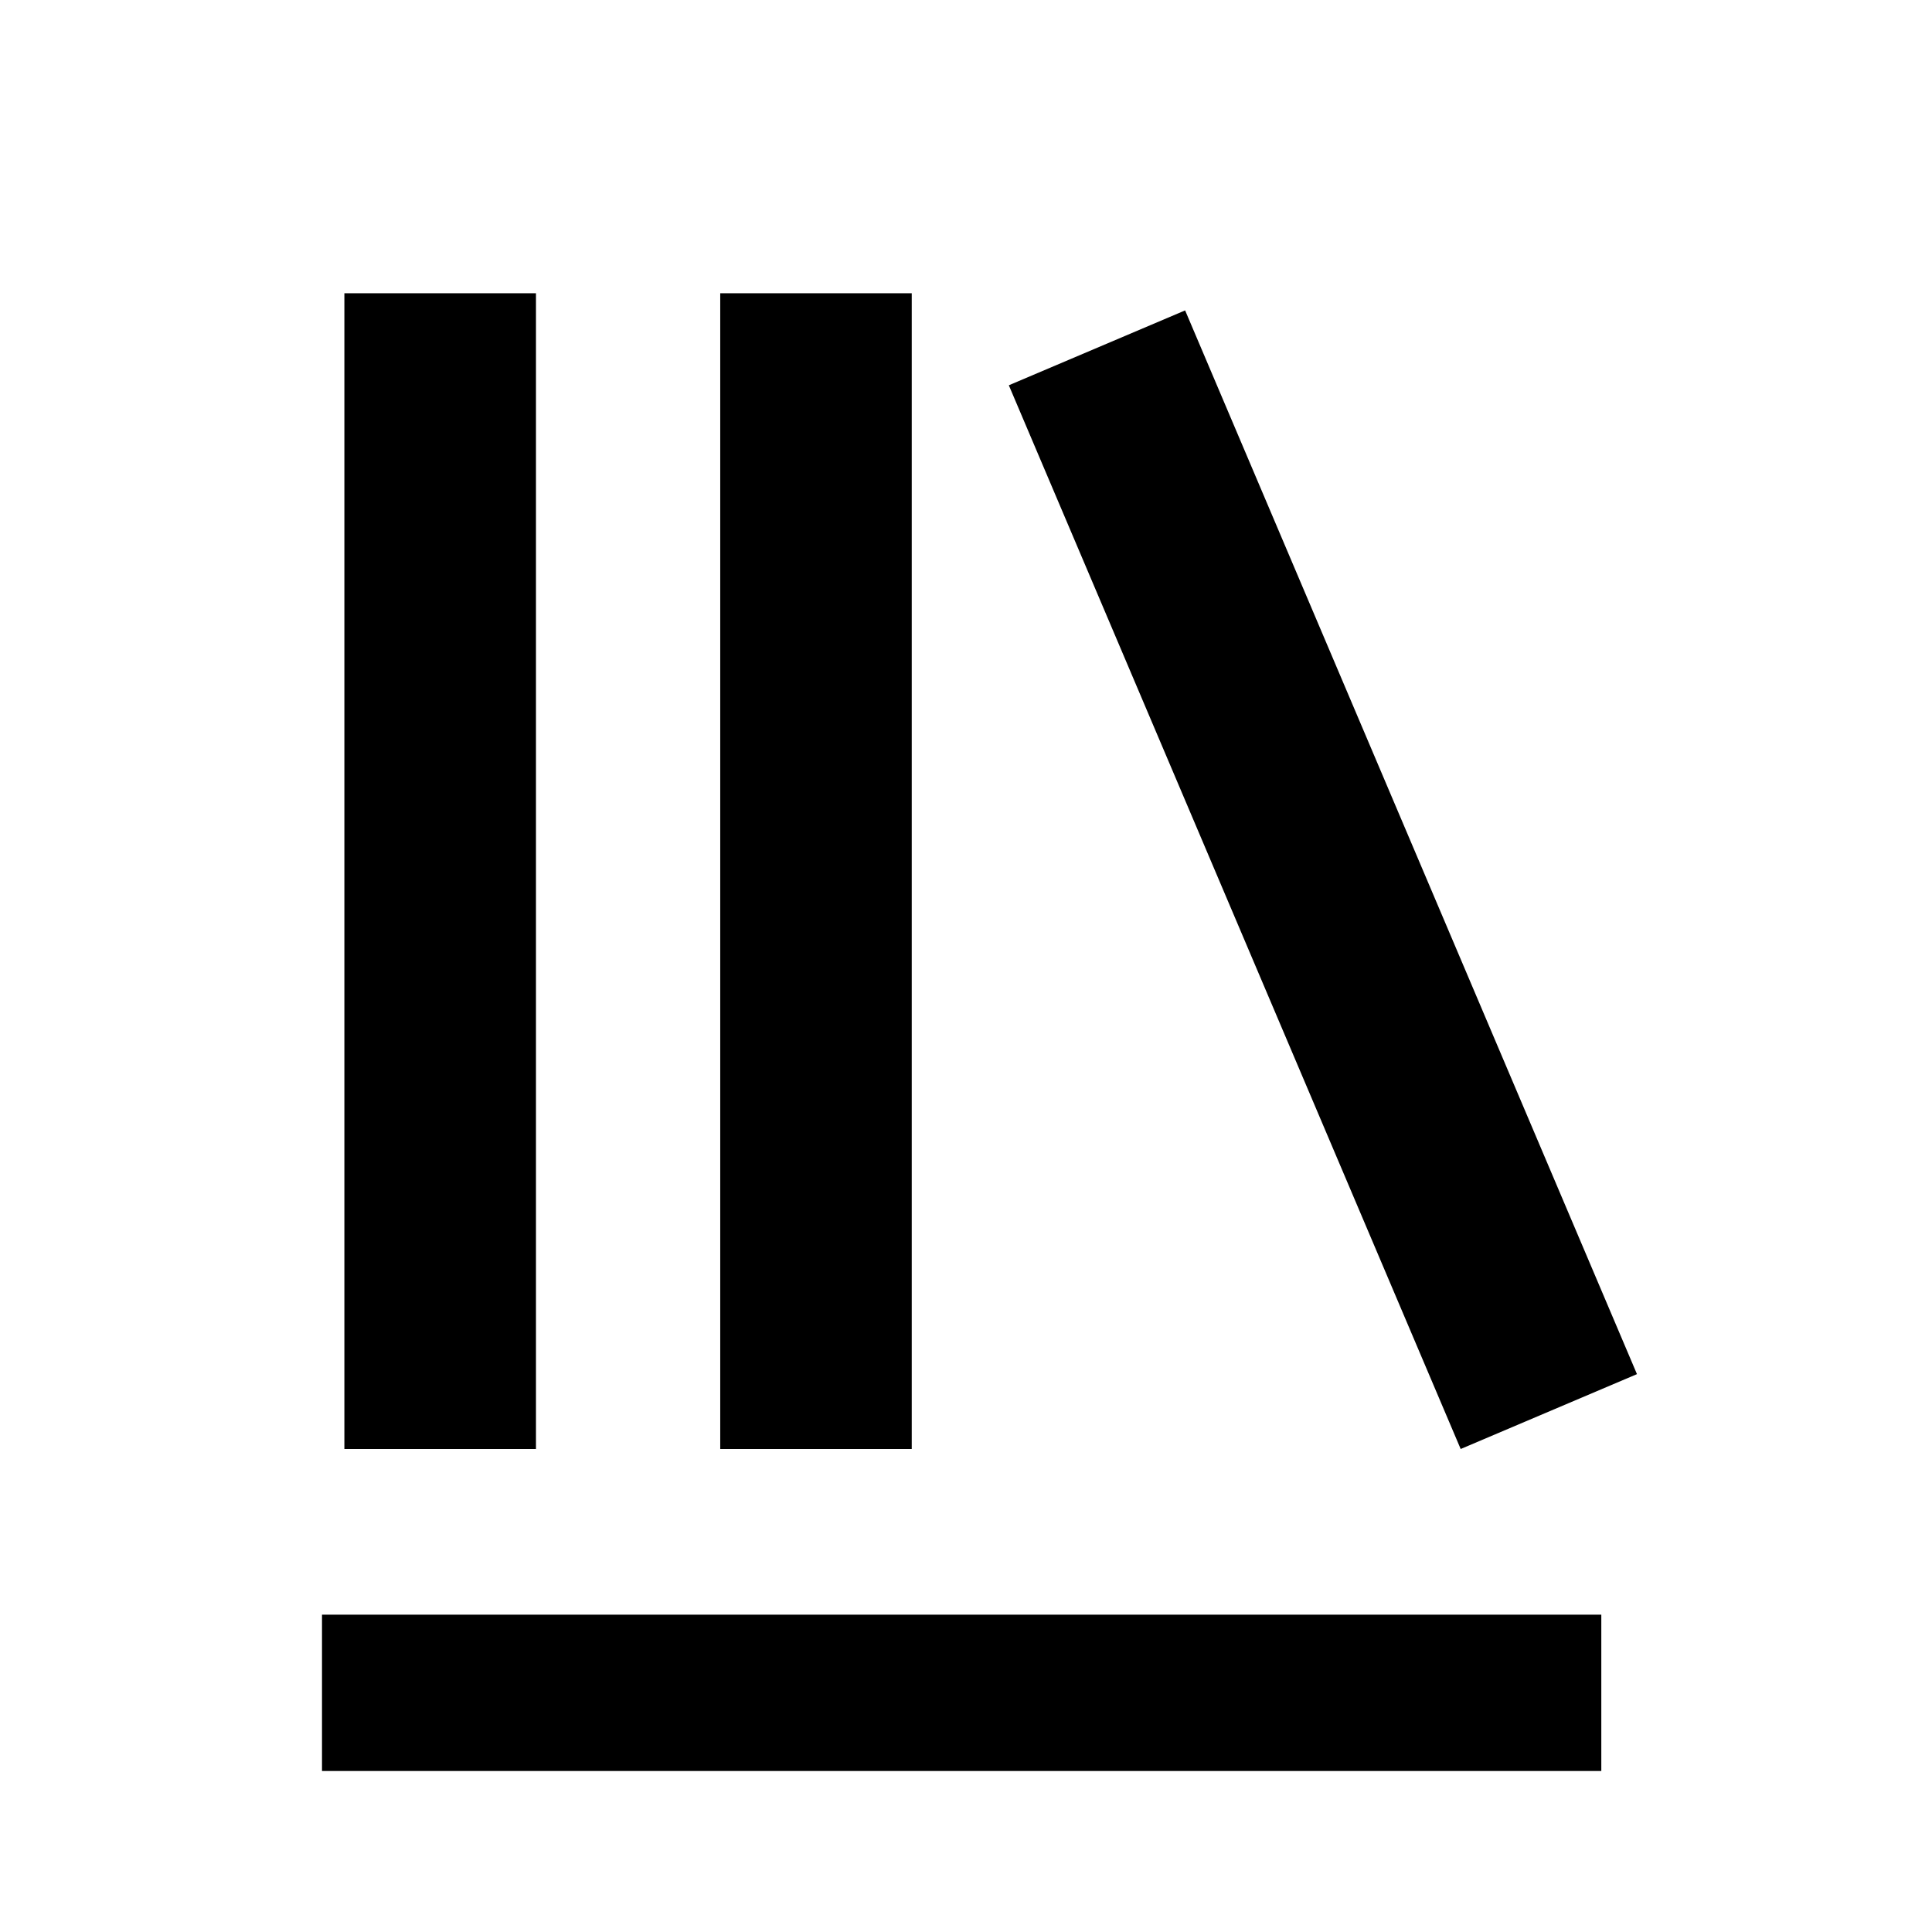
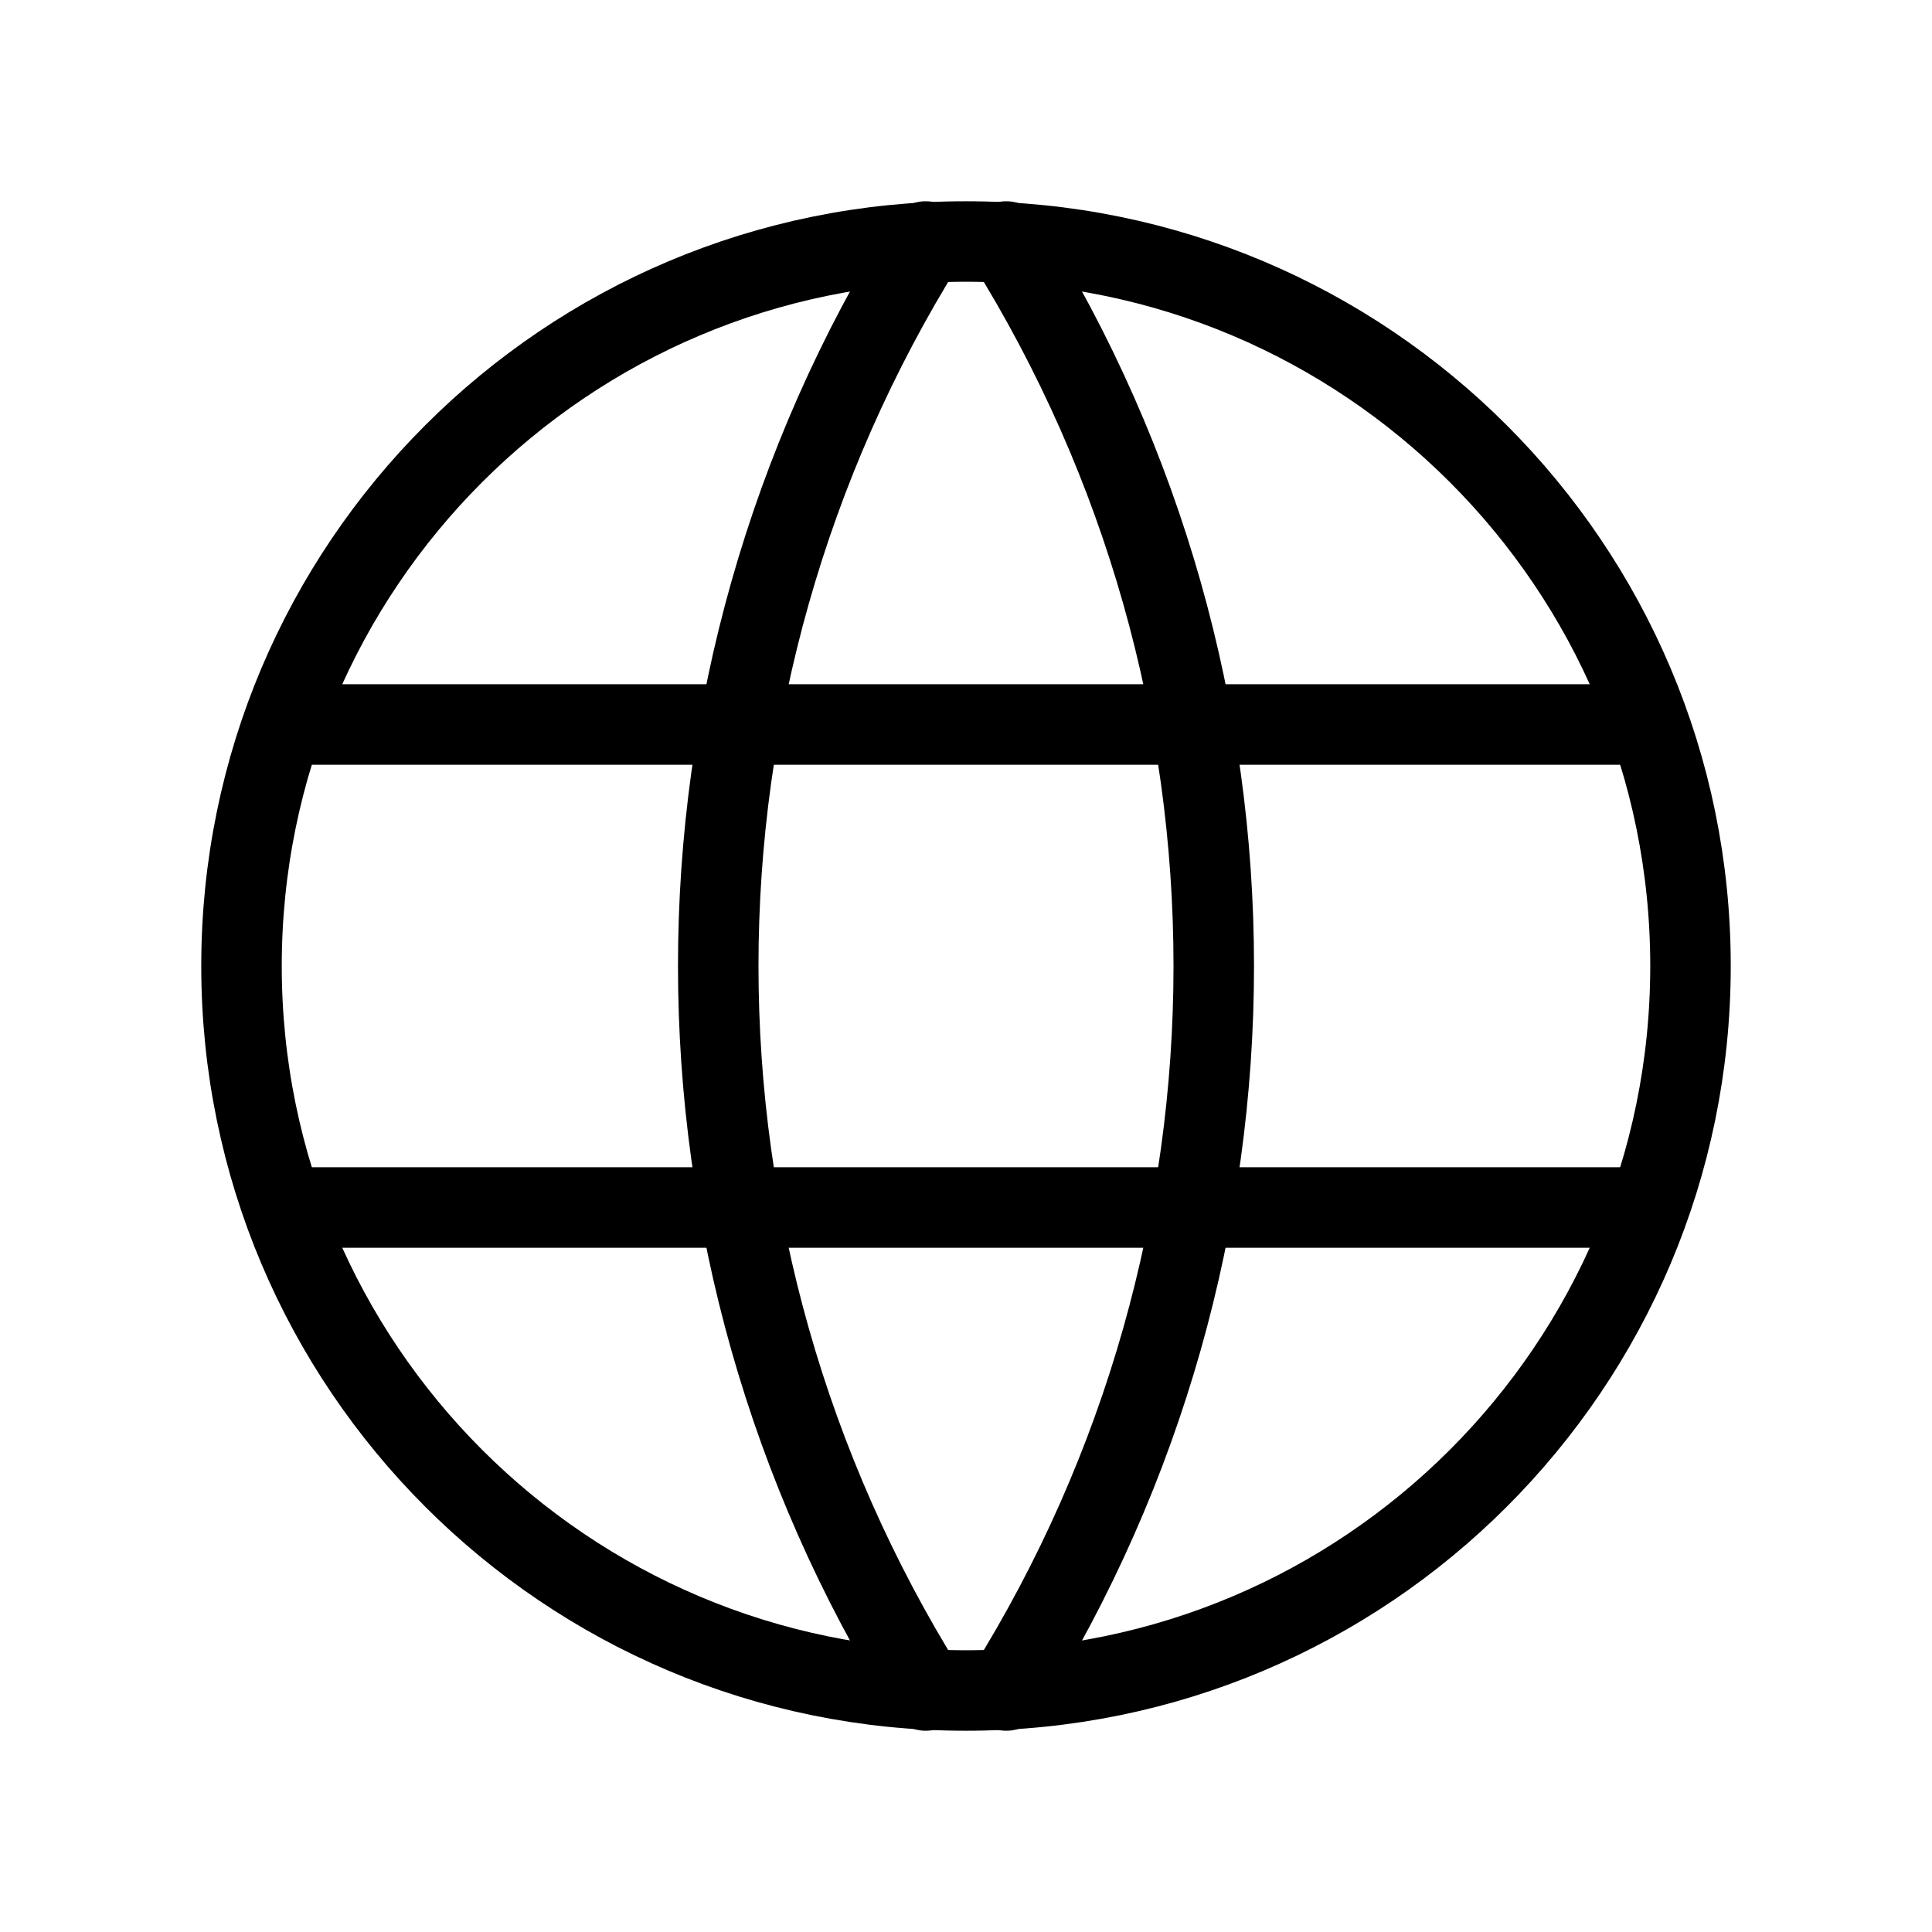
- <svg xmlns="http://www.w3.org/2000/svg" viewBox="0 0 24 24">
-   <path fill="none" d="M0 0h24v24H0z" />
-   <path fill="none" d="M1.088 2.566h17.42v17.42H1.088z" />
-   <path d="M4 20.058h15.892V22H4z" />
-   <path fill="none" d="M2.902 1.477h17.42v17.42H2.903z" />
-   <path d="M6.658 3.643V18h-2.38V3.643zm4.668 0V18H8.947V3.643zm3.396.213 5.613 13.214-2.19.93-5.613-13.214z" />
+ <svg xmlns="http://www.w3.org/2000/svg" width="32" height="32" viewBox="0 0 24 24" fill="none" stroke="#000000" stroke-width="1" stroke-linecap="round" stroke-linejoin="round">
+   <path d="M3 12a9 9 0 1 0 18 0a9 9 0 0 0 -18 0" />
+   <path d="M3.6 9h16.8" />
+   <path d="M3.6 15h16.8" />
+   <path d="M11.5 3a17 17 0 0 0 0 18" />
+   <path d="M12.5 3a17 17 0 0 1 0 18" />
</svg>
